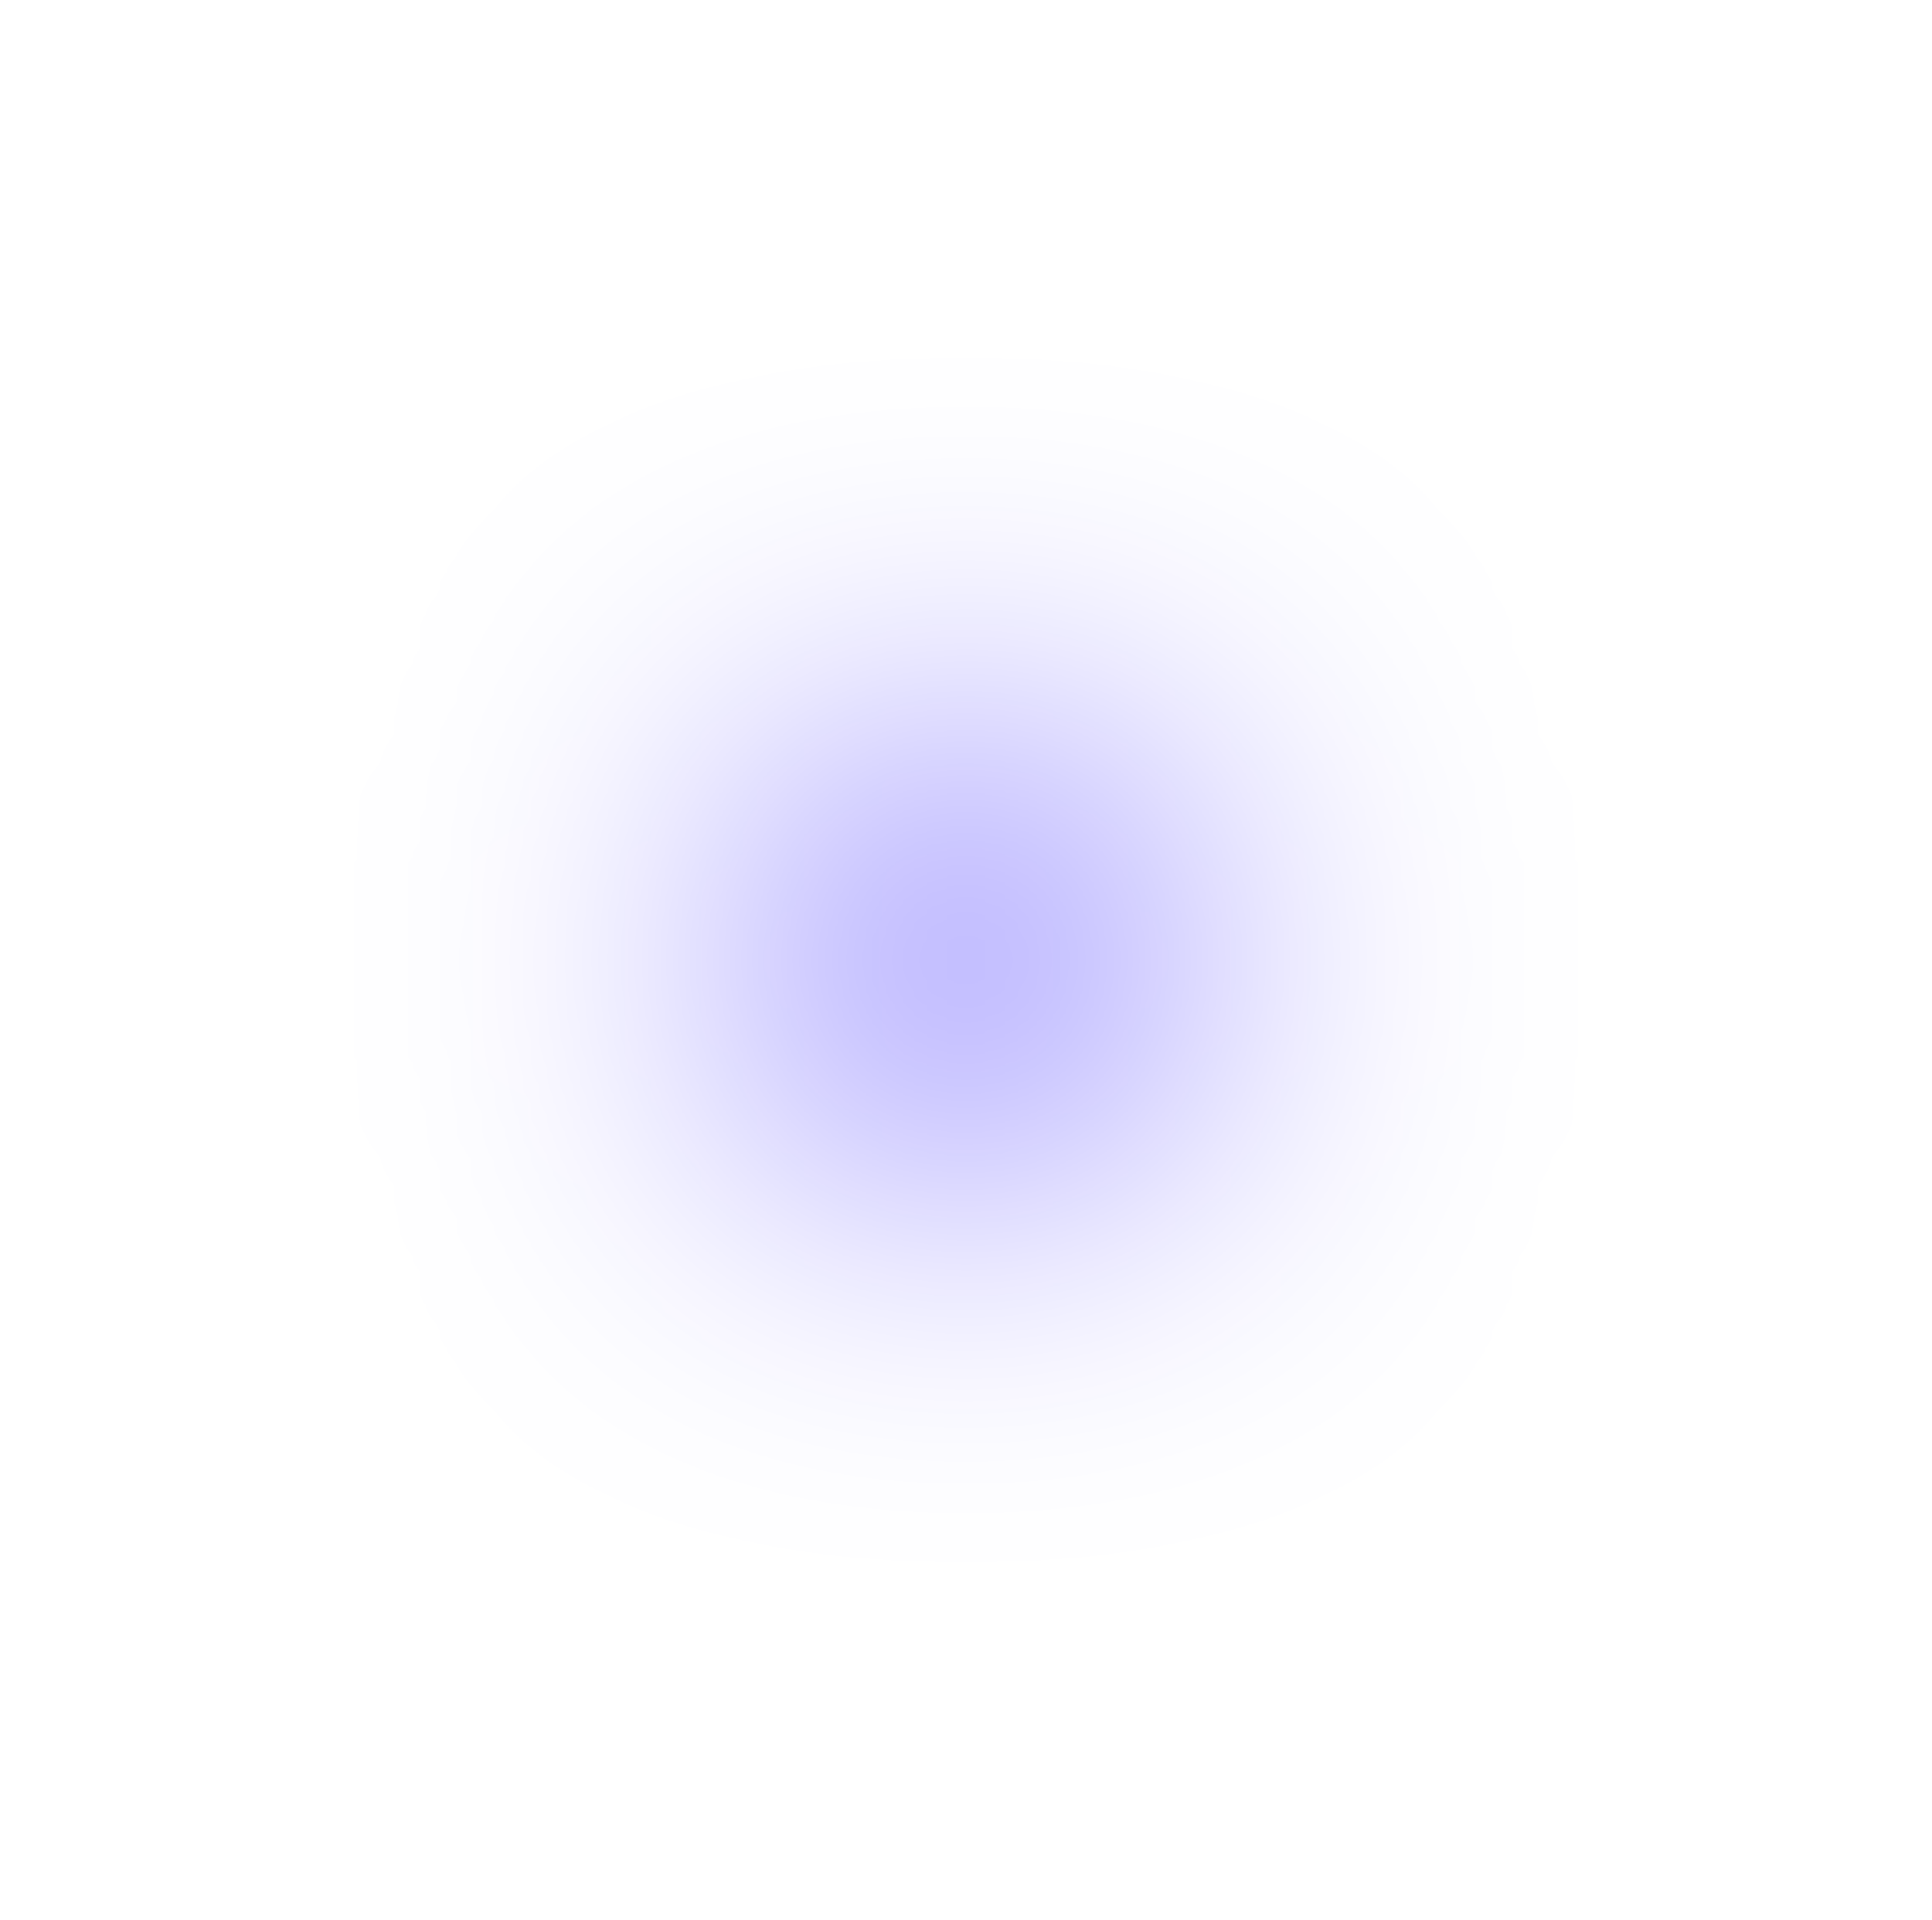
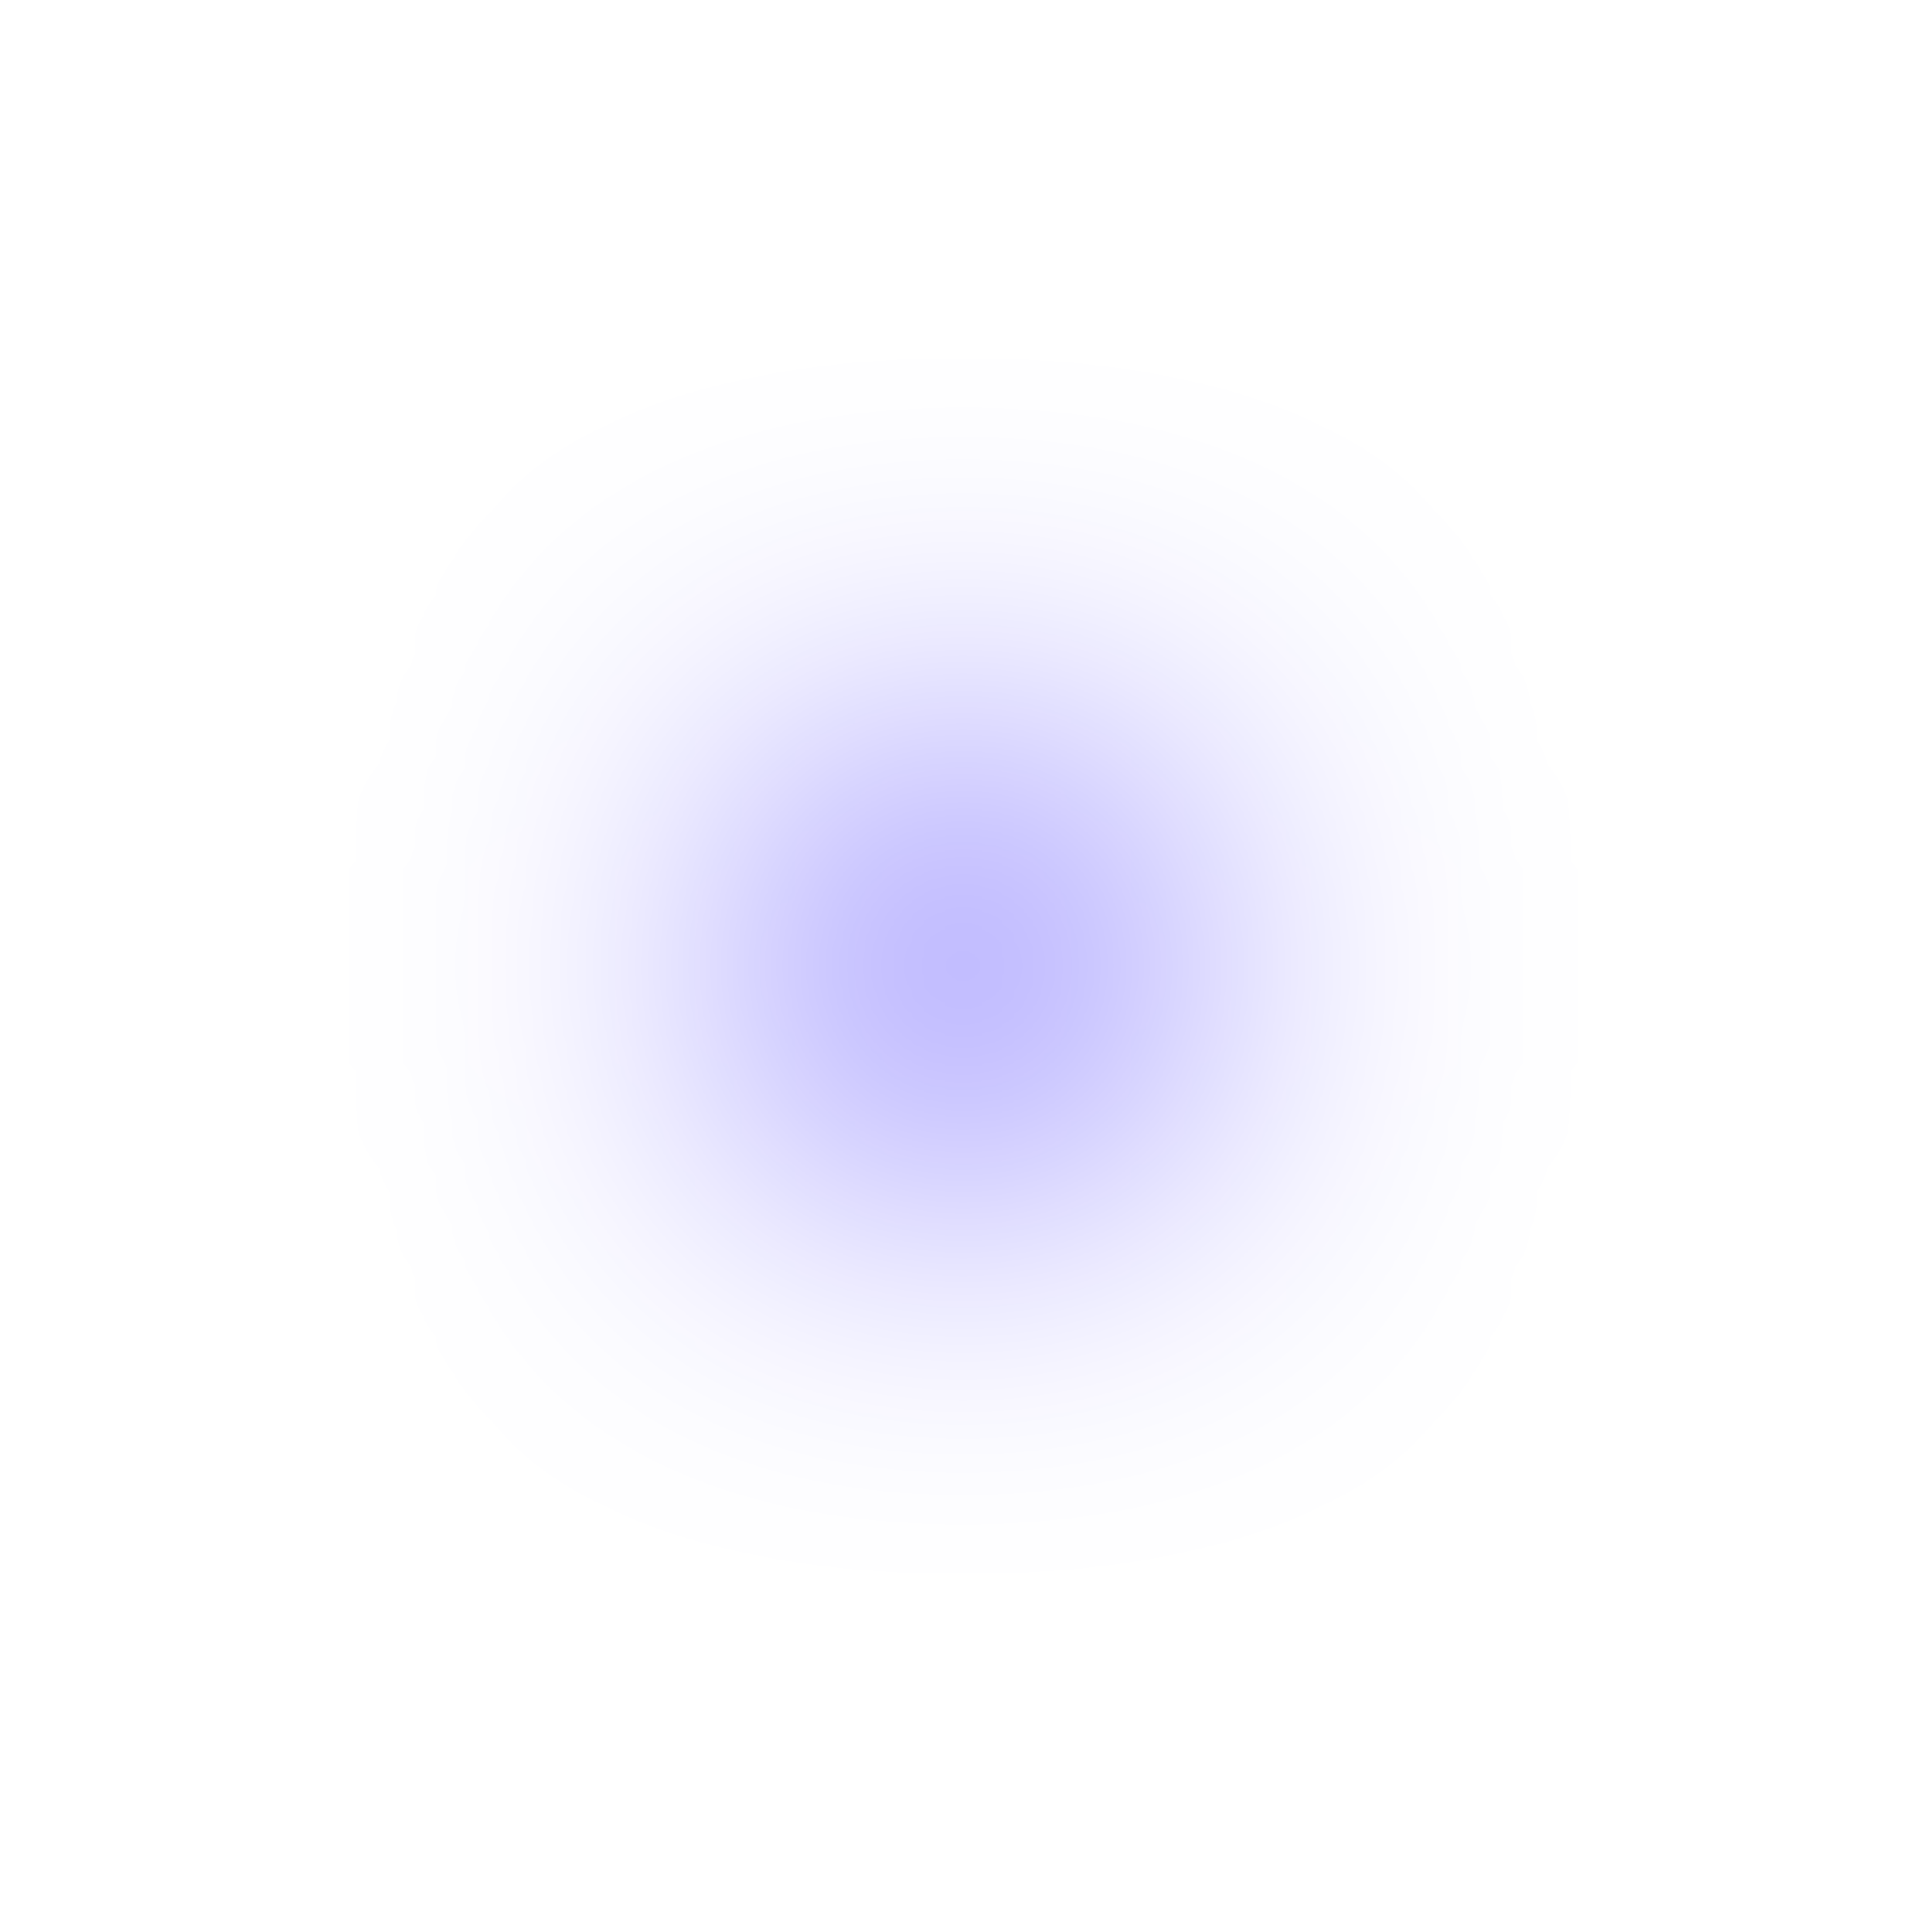
- <svg xmlns="http://www.w3.org/2000/svg" width="993" height="987" viewBox="0 0 1193 1187" fill="none">
-   <g filter="url(#filter0_f_0_1)">
-     <ellipse cx="596.5" cy="593.5" rx="96.5" ry="93.5" fill="#1400FF" />
+ <svg xmlns="http://www.w3.org/2000/svg" width="953" height="956" viewBox="0 0 953 956" fill="none">
+   <g filter="url(#filter0_f_313_136)">
+     <ellipse cx="476.5" cy="478" rx="76.5" ry="78" fill="#1400FF" />
  </g>
  <defs>
-     <filter id="filter0_f_0_1" x="0" y="0" width="1193" height="1187" filterUnits="userSpaceOnUse" color-interpolation-filters="sRGB">
+     <filter id="filter0_f_313_136" x="0" y="0" width="953" height="956" filterUnits="userSpaceOnUse" color-interpolation-filters="sRGB">
      <feFlood flood-opacity="0" result="BackgroundImageFix" />
      <feBlend mode="normal" in="SourceGraphic" in2="BackgroundImageFix" result="shape" />
-       <feGaussianBlur stdDeviation="250" result="effect1_foregroundBlur_0_1" />
+       <feGaussianBlur stdDeviation="200" result="effect1_foregroundBlur_313_136" />
    </filter>
  </defs>
</svg>
